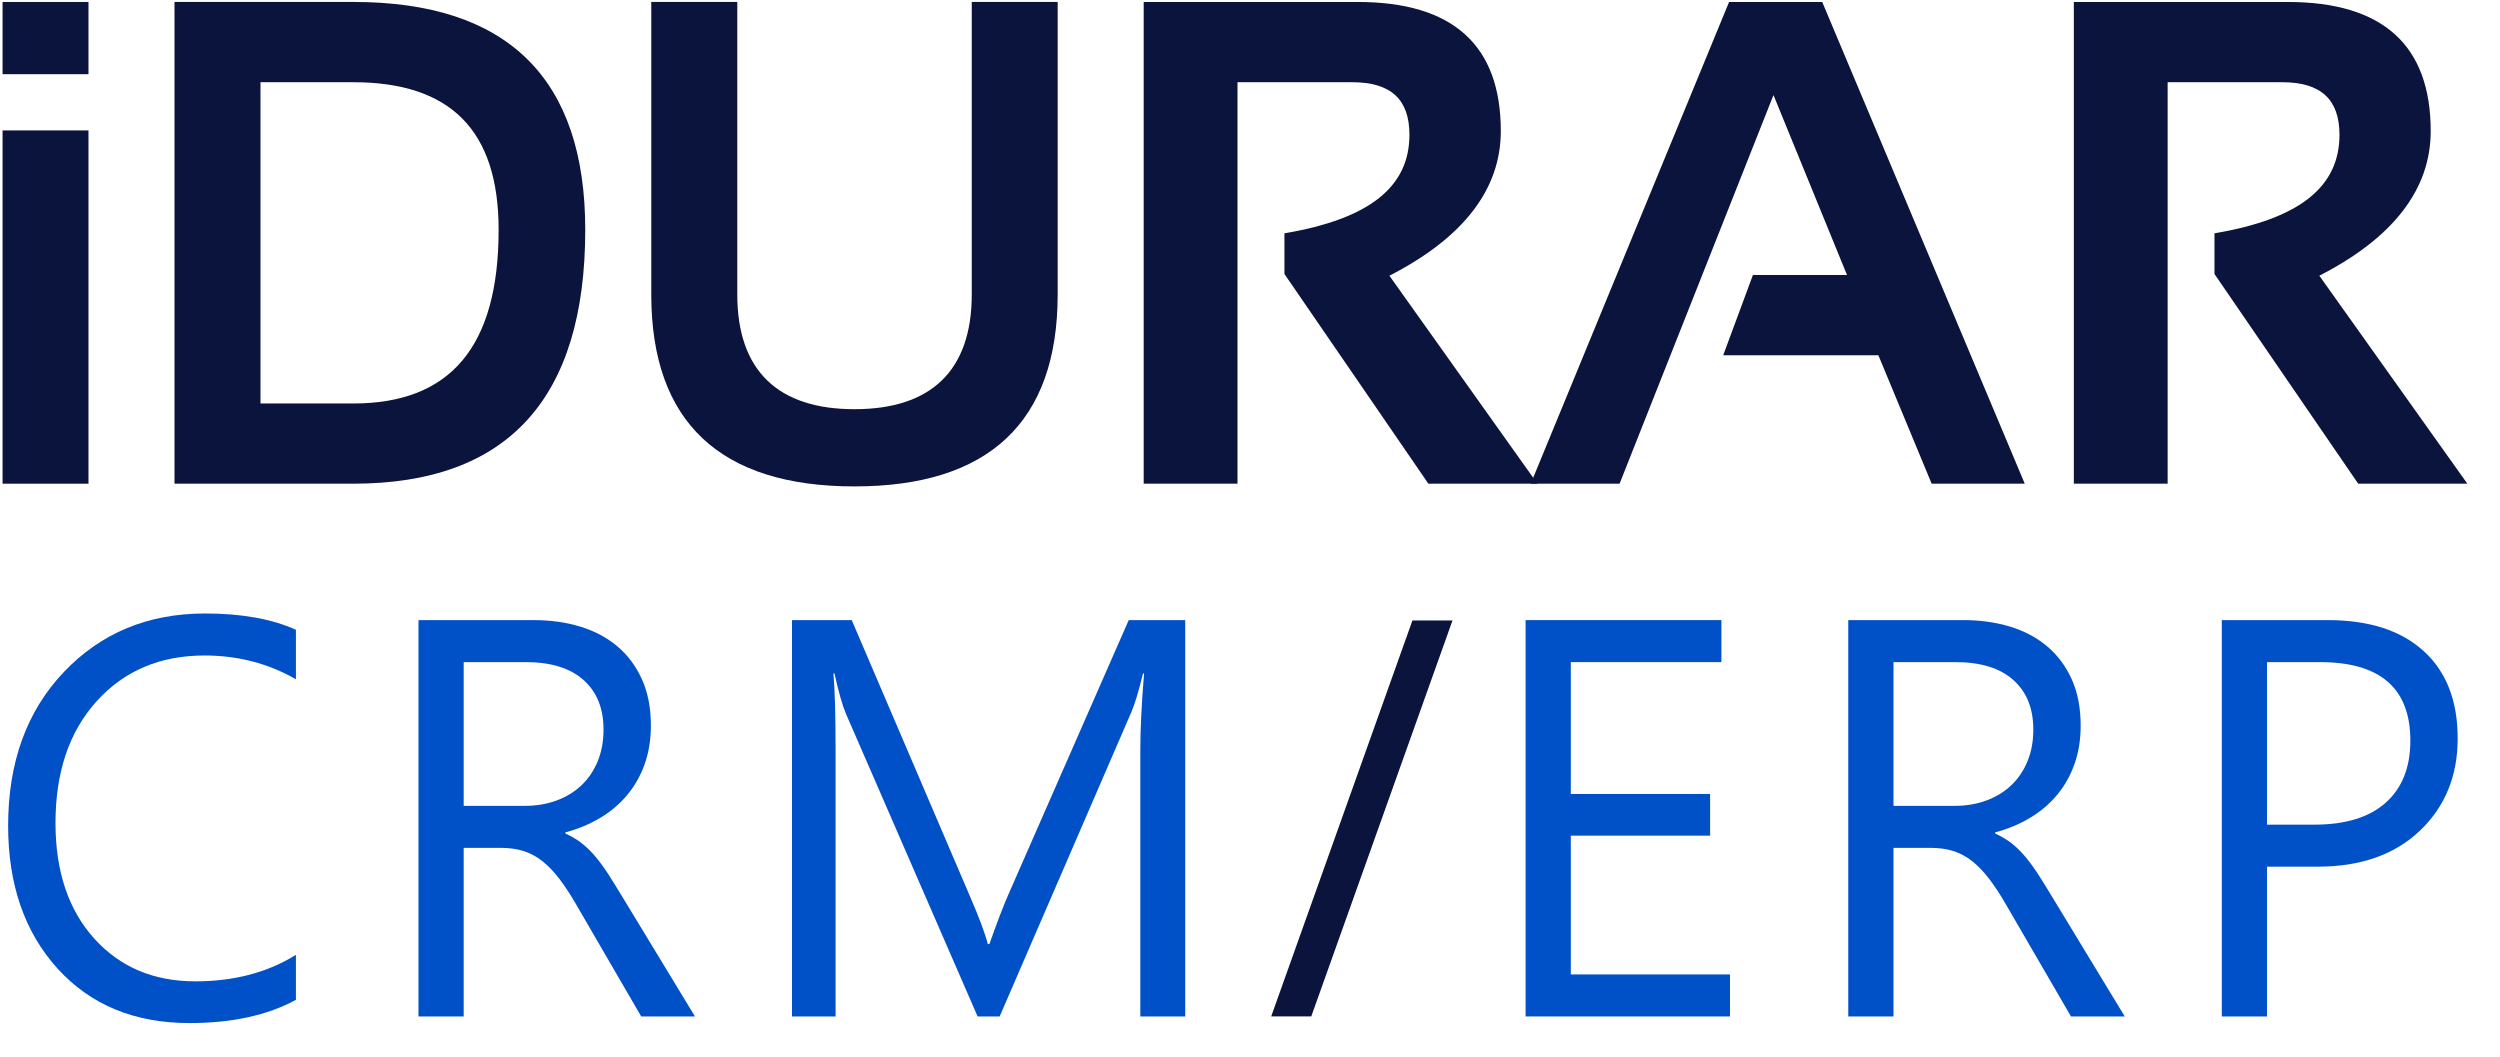
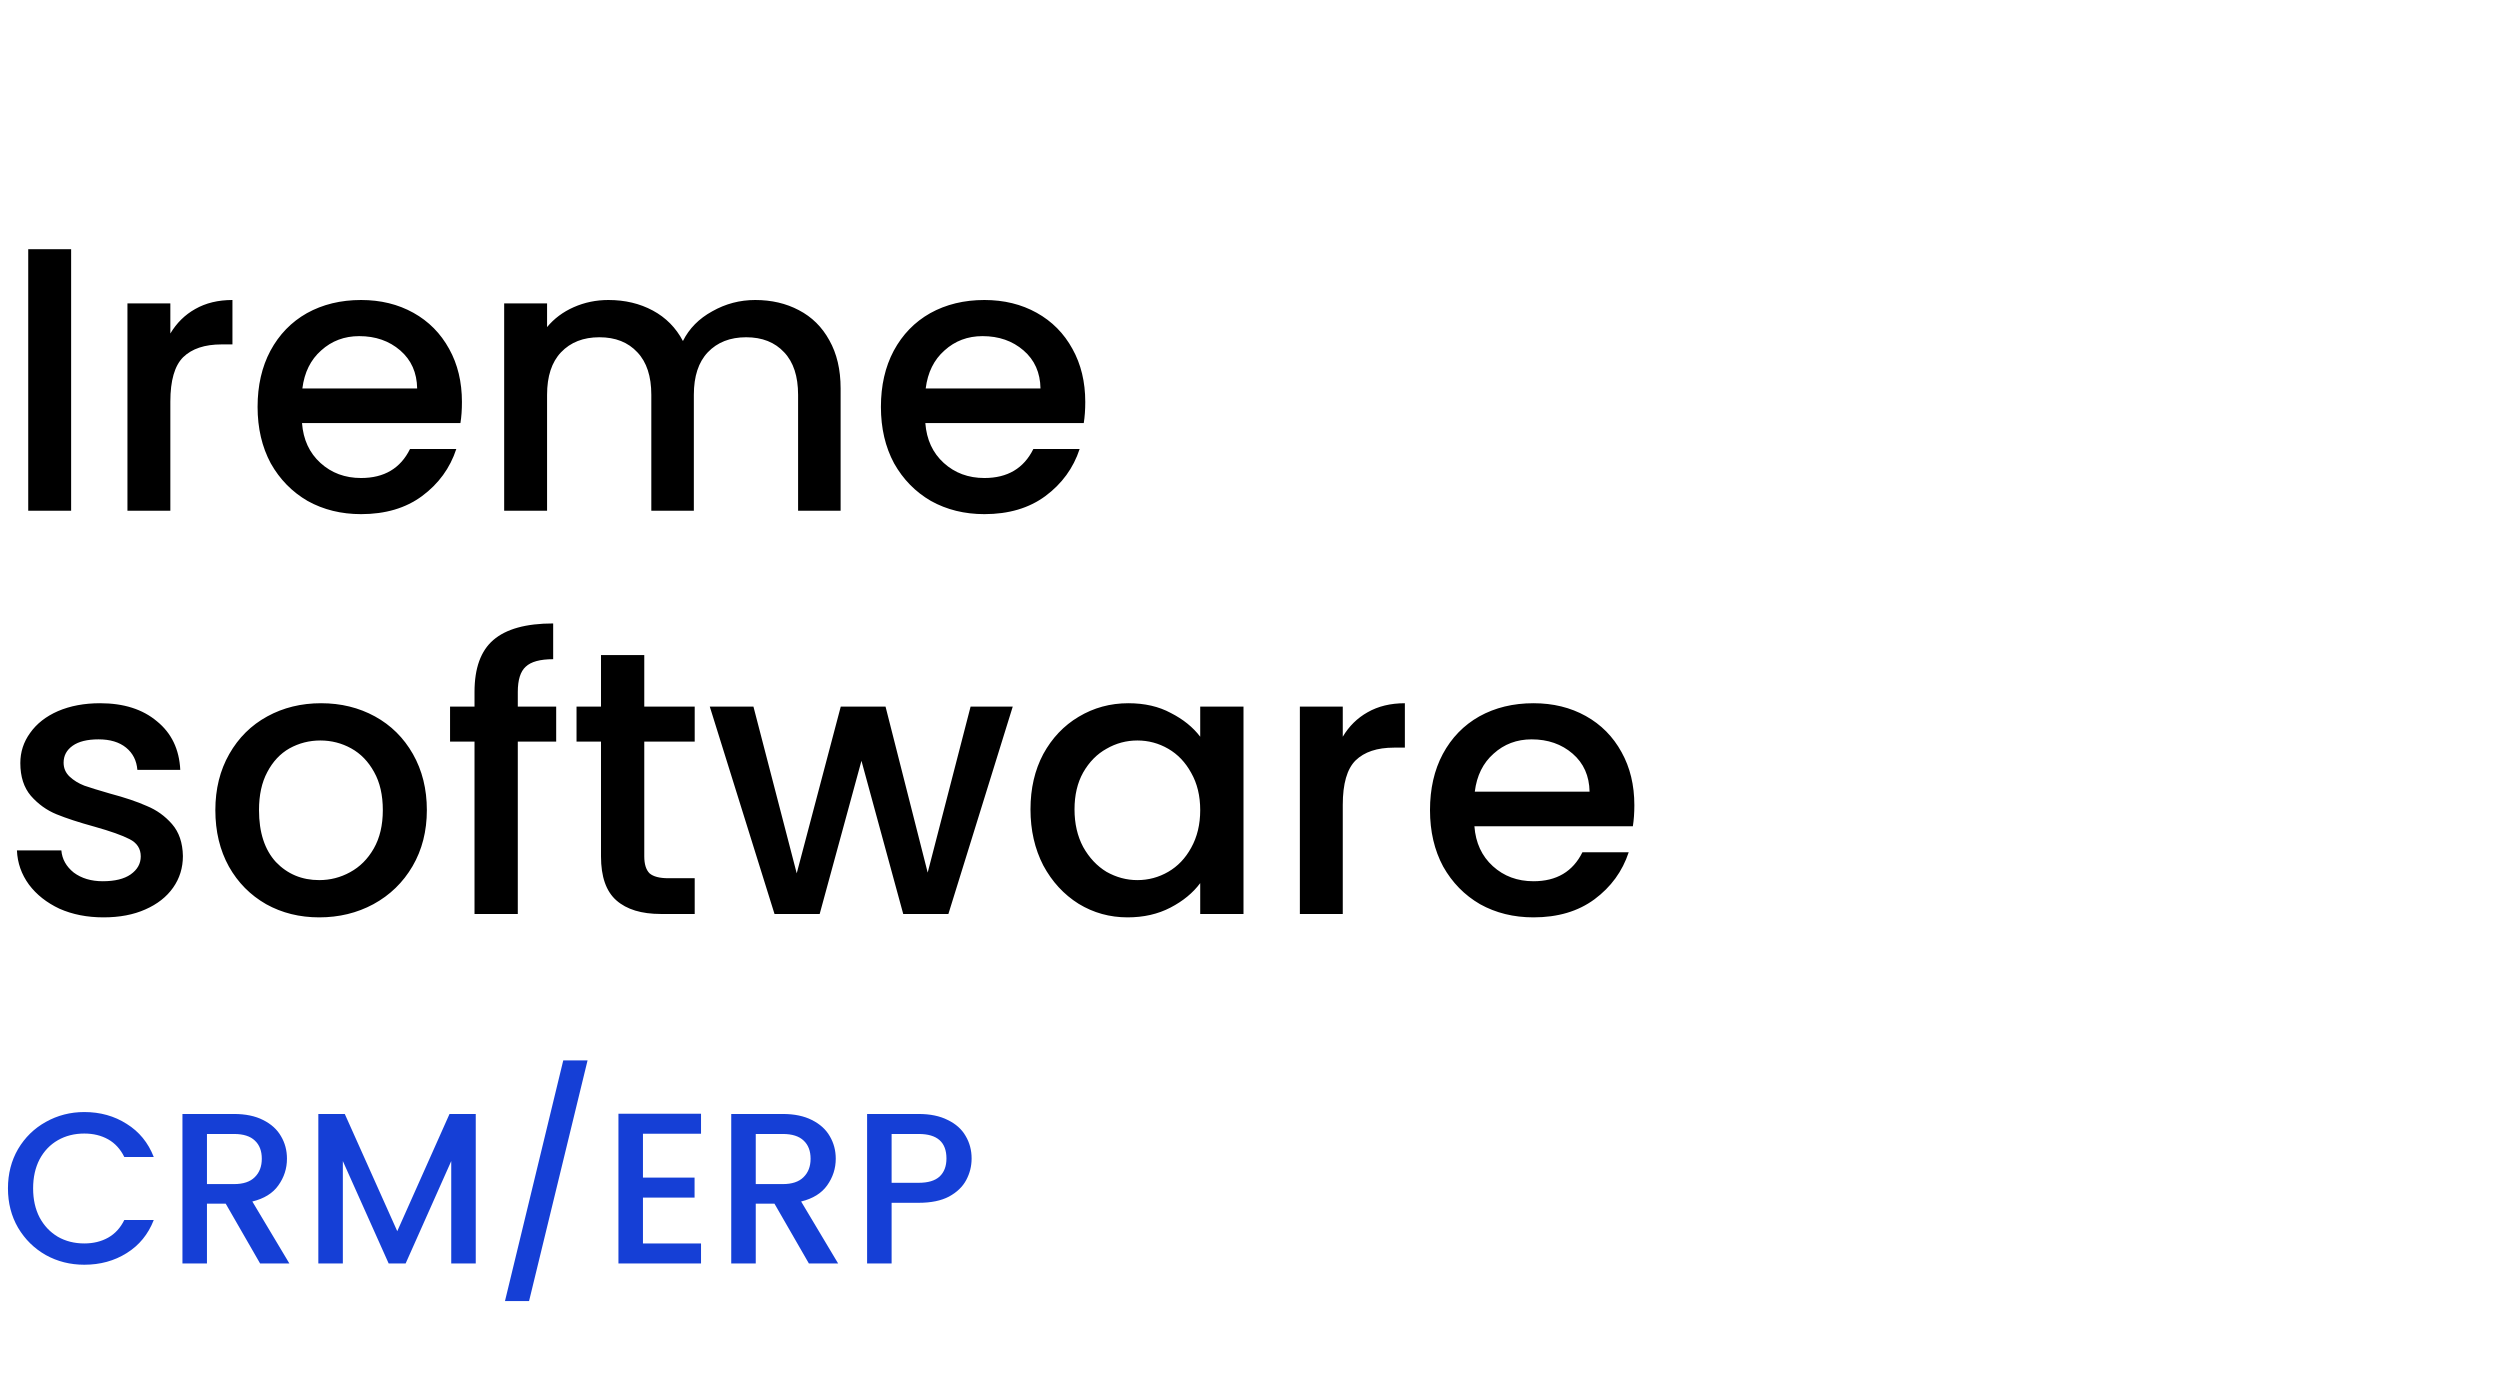
- <svg xmlns="http://www.w3.org/2000/svg" width="71" height="30" viewBox="0 0 71 30" fill="none">
-   <path d="M8.404 28.396C7.594 28.835 6.586 29.055 5.379 29.055C3.821 29.055 2.573 28.54 1.636 27.509C0.7 26.478 0.231 25.125 0.231 23.451C0.231 21.651 0.758 20.196 1.812 19.087C2.866 17.977 4.203 17.423 5.822 17.423C6.861 17.423 7.721 17.577 8.404 17.886V19.291C7.62 18.841 6.754 18.616 5.807 18.616C4.549 18.616 3.529 19.048 2.748 19.911C1.966 20.774 1.576 21.928 1.576 23.373C1.576 24.744 1.941 25.836 2.672 26.65C3.402 27.463 4.361 27.87 5.547 27.87C6.647 27.87 7.599 27.619 8.404 27.117V28.396Z" fill="#0050C8" />
-   <path d="M19.737 28.867H18.21L16.377 25.711C16.209 25.418 16.045 25.169 15.888 24.962C15.73 24.755 15.568 24.587 15.403 24.456C15.237 24.325 15.059 24.23 14.868 24.169C14.677 24.109 14.462 24.079 14.223 24.079H13.169V28.867H11.885V17.611H15.155C15.633 17.611 16.075 17.673 16.48 17.796C16.884 17.919 17.236 18.106 17.534 18.357C17.832 18.608 18.064 18.921 18.232 19.295C18.401 19.669 18.485 20.107 18.485 20.61C18.485 21.002 18.427 21.362 18.313 21.689C18.198 22.016 18.035 22.308 17.824 22.564C17.613 22.821 17.358 23.039 17.06 23.219C16.762 23.4 16.427 23.54 16.056 23.64V23.671C16.239 23.755 16.398 23.85 16.533 23.957C16.668 24.064 16.797 24.192 16.919 24.338C17.041 24.484 17.162 24.651 17.282 24.836C17.401 25.022 17.535 25.238 17.683 25.484L19.737 28.867ZM13.169 18.804V22.886H14.91C15.231 22.886 15.527 22.836 15.8 22.737C16.072 22.637 16.308 22.495 16.506 22.309C16.705 22.123 16.86 21.895 16.973 21.626C17.084 21.357 17.14 21.054 17.14 20.72C17.14 20.118 16.951 19.648 16.571 19.311C16.192 18.973 15.643 18.804 14.925 18.804H13.169Z" fill="#0050C8" />
-   <path d="M33.66 28.867H32.385V21.316C32.385 20.72 32.42 19.989 32.492 19.126H32.461C32.338 19.634 32.229 19.997 32.133 20.217L28.39 28.867H27.764L24.029 20.28C23.922 20.029 23.812 19.644 23.7 19.126H23.669C23.71 19.576 23.731 20.311 23.731 21.332V28.867H22.493V17.611H24.189L27.549 25.46C27.809 26.062 27.978 26.512 28.054 26.811H28.099C28.318 26.193 28.494 25.733 28.627 25.429L32.056 17.611H33.66V28.867Z" fill="#0050C8" />
-   <path d="M49.132 28.867H43.327V17.611H48.888V18.804H44.611V22.549H48.567V23.733H44.611V27.674H49.132V28.867Z" fill="#0050C8" />
-   <path d="M60.343 28.867H58.816L56.983 25.711C56.815 25.418 56.652 25.169 56.494 24.962C56.336 24.755 56.174 24.587 56.009 24.456C55.843 24.325 55.665 24.23 55.474 24.169C55.283 24.109 55.068 24.079 54.829 24.079H53.775V28.867H52.491V17.611H55.761C56.239 17.611 56.681 17.673 57.086 17.796C57.491 17.919 57.842 18.106 58.14 18.357C58.438 18.608 58.67 18.921 58.839 19.295C59.007 19.669 59.091 20.107 59.091 20.61C59.091 21.002 59.034 21.362 58.919 21.689C58.804 22.016 58.642 22.308 58.43 22.564C58.219 22.821 57.964 23.039 57.666 23.219C57.368 23.4 57.034 23.54 56.662 23.64V23.671C56.845 23.755 57.004 23.85 57.139 23.957C57.274 24.064 57.403 24.192 57.525 24.338C57.647 24.484 57.768 24.651 57.888 24.836C58.008 25.022 58.141 25.238 58.289 25.484L60.343 28.867ZM53.775 18.804V22.886H55.516C55.837 22.886 56.133 22.836 56.406 22.737C56.678 22.637 56.914 22.495 57.112 22.309C57.311 22.123 57.466 21.895 57.578 21.626C57.691 21.357 57.746 21.054 57.746 20.72C57.746 20.118 57.557 19.648 57.177 19.311C56.798 18.973 56.25 18.804 55.532 18.804H53.775Z" fill="#0050C8" />
-   <path d="M64.383 24.613V28.867H63.099V17.611H66.109C67.28 17.611 68.188 17.904 68.832 18.49C69.476 19.076 69.798 19.903 69.798 20.971C69.798 22.038 69.44 22.912 68.725 23.592C68.01 24.273 67.043 24.613 65.826 24.613H64.383ZM64.383 18.804V23.42H65.727C66.613 23.42 67.289 23.212 67.755 22.796C68.221 22.38 68.454 21.792 68.454 21.033C68.454 19.547 67.598 18.804 65.887 18.804H64.383Z" fill="#0050C8" />
-   <path d="M2.513 13.737H0.073V3.704H2.513V13.737ZM2.513 2.107H0.073V0.056H2.513V2.107Z" fill="#0A143C" />
-   <path d="M10.032 11.459C12.785 11.459 14.161 9.854 14.161 6.525C14.161 3.69 12.785 2.335 10.032 2.335H7.398V11.459H10.032ZM4.956 13.737V0.055H10.032C14.424 0.055 16.621 2.231 16.621 6.525C16.621 11.317 14.424 13.737 10.032 13.737H4.956Z" fill="#0A143C" />
-   <path d="M18.496 8.362V0.055H20.939V8.362C20.939 10.535 22.102 11.621 24.267 11.621C26.433 11.621 27.598 10.535 27.598 8.362V0.055H30.038V8.362C30.038 11.997 28.072 13.814 24.267 13.814C20.463 13.814 18.496 11.997 18.496 8.362Z" fill="#0A143C" />
-   <path d="M32.481 13.737V0.056H38.559C41.27 0.056 42.623 1.289 42.623 3.723C42.623 5.369 41.569 6.749 39.459 7.83L43.663 13.737H40.566L36.478 7.781V6.626C38.919 6.214 40.028 5.291 40.028 3.828C40.028 2.823 39.503 2.335 38.401 2.335H35.145V13.737H32.481Z" fill="#0A143C" />
-   <path d="M45.996 13.737H43.473L49.106 0.056H51.751L57.503 13.737H54.859L53.346 10.089H48.939L49.783 7.81H52.455L50.367 2.7L45.996 13.737Z" fill="#0A143C" />
-   <path d="M58.897 13.737V0.056H64.971C67.68 0.056 69.032 1.289 69.032 3.723C69.032 5.369 67.979 6.749 65.869 7.83L70.073 13.737H66.973L62.891 7.781V6.626C65.334 6.214 66.441 5.291 66.441 3.828C66.441 2.823 65.913 2.335 64.811 2.335H61.561V13.737H58.897Z" fill="#0A143C" />
-   <path fill-rule="evenodd" clip-rule="evenodd" d="M41.251 17.621H40.113L36.102 28.866H37.24L41.251 17.621Z" fill="#0A143C" />
+ <svg xmlns="http://www.w3.org/2000/svg" width="93" height="52" viewBox="0 0 93 52" fill="none">
+   <path d="M2.646 9.27V19H1.05V9.27H2.646ZM6.337 12.406C6.571 12.014 6.879 11.711 7.261 11.496C7.653 11.272 8.115 11.16 8.647 11.16V12.812H8.241C7.616 12.812 7.14 12.971 6.813 13.288C6.496 13.605 6.337 14.156 6.337 14.94V19H4.741V11.286H6.337V12.406ZM17.184 14.954C17.184 15.243 17.166 15.505 17.128 15.738H11.235C11.281 16.354 11.51 16.849 11.921 17.222C12.331 17.595 12.835 17.782 13.432 17.782C14.291 17.782 14.898 17.423 15.252 16.704H16.974C16.741 17.413 16.317 17.997 15.7 18.454C15.094 18.902 14.338 19.126 13.432 19.126C12.695 19.126 12.033 18.963 11.444 18.636C10.866 18.3 10.409 17.833 10.072 17.236C9.746 16.629 9.582 15.929 9.582 15.136C9.582 14.343 9.741 13.647 10.059 13.05C10.385 12.443 10.838 11.977 11.416 11.65C12.005 11.323 12.677 11.16 13.432 11.16C14.161 11.16 14.809 11.319 15.379 11.636C15.948 11.953 16.391 12.401 16.709 12.98C17.026 13.549 17.184 14.207 17.184 14.954ZM15.518 14.45C15.509 13.862 15.299 13.391 14.889 13.036C14.478 12.681 13.969 12.504 13.363 12.504C12.812 12.504 12.341 12.681 11.948 13.036C11.556 13.381 11.323 13.853 11.248 14.45H15.518ZM28.093 11.16C28.7 11.16 29.241 11.286 29.717 11.538C30.202 11.79 30.58 12.163 30.851 12.658C31.131 13.153 31.271 13.75 31.271 14.45V19H29.689V14.688C29.689 13.997 29.516 13.47 29.171 13.106C28.826 12.733 28.354 12.546 27.757 12.546C27.16 12.546 26.684 12.733 26.329 13.106C25.984 13.47 25.811 13.997 25.811 14.688V19H24.229V14.688C24.229 13.997 24.056 13.47 23.711 13.106C23.366 12.733 22.894 12.546 22.297 12.546C21.7 12.546 21.224 12.733 20.869 13.106C20.524 13.47 20.351 13.997 20.351 14.688V19H18.755V11.286H20.351V12.168C20.612 11.851 20.944 11.603 21.345 11.426C21.746 11.249 22.176 11.16 22.633 11.16C23.249 11.16 23.8 11.291 24.285 11.552C24.77 11.813 25.144 12.191 25.405 12.686C25.638 12.219 26.002 11.851 26.497 11.58C26.992 11.3 27.524 11.16 28.093 11.16ZM40.372 14.954C40.372 15.243 40.353 15.505 40.316 15.738H34.422C34.469 16.354 34.697 16.849 35.108 17.222C35.519 17.595 36.023 17.782 36.62 17.782C37.479 17.782 38.085 17.423 38.44 16.704H40.162C39.929 17.413 39.504 17.997 38.888 18.454C38.281 18.902 37.525 19.126 36.62 19.126C35.883 19.126 35.22 18.963 34.632 18.636C34.053 18.3 33.596 17.833 33.26 17.236C32.933 16.629 32.77 15.929 32.77 15.136C32.77 14.343 32.929 13.647 33.246 13.05C33.573 12.443 34.025 11.977 34.604 11.65C35.192 11.323 35.864 11.16 36.62 11.16C37.348 11.16 37.997 11.319 38.566 11.636C39.135 11.953 39.579 12.401 39.896 12.98C40.213 13.549 40.372 14.207 40.372 14.954ZM38.706 14.45C38.697 13.862 38.487 13.391 38.076 13.036C37.665 12.681 37.157 12.504 36.55 12.504C35.999 12.504 35.528 12.681 35.136 13.036C34.744 13.381 34.511 13.853 34.436 14.45H38.706ZM3.85 34.126C3.243 34.126 2.697 34.019 2.212 33.804C1.736 33.58 1.358 33.281 1.078 32.908C0.798 32.525 0.649 32.101 0.63 31.634H2.282C2.31 31.961 2.464 32.236 2.744 32.46C3.033 32.675 3.393 32.782 3.822 32.782C4.27 32.782 4.615 32.698 4.858 32.53C5.11 32.353 5.236 32.129 5.236 31.858C5.236 31.569 5.096 31.354 4.816 31.214C4.545 31.074 4.111 30.92 3.514 30.752C2.935 30.593 2.464 30.439 2.1 30.29C1.736 30.141 1.419 29.912 1.148 29.604C0.887 29.296 0.756 28.89 0.756 28.386C0.756 27.975 0.877 27.602 1.12 27.266C1.363 26.921 1.708 26.65 2.156 26.454C2.613 26.258 3.136 26.16 3.724 26.16C4.601 26.16 5.306 26.384 5.838 26.832C6.379 27.271 6.669 27.873 6.706 28.638H5.11C5.082 28.293 4.942 28.017 4.69 27.812C4.438 27.607 4.097 27.504 3.668 27.504C3.248 27.504 2.926 27.583 2.702 27.742C2.478 27.901 2.366 28.111 2.366 28.372C2.366 28.577 2.441 28.75 2.59 28.89C2.739 29.03 2.921 29.142 3.136 29.226C3.351 29.301 3.668 29.399 4.088 29.52C4.648 29.669 5.105 29.823 5.46 29.982C5.824 30.131 6.137 30.355 6.398 30.654C6.659 30.953 6.795 31.349 6.804 31.844C6.804 32.283 6.683 32.675 6.44 33.02C6.197 33.365 5.852 33.636 5.404 33.832C4.965 34.028 4.447 34.126 3.85 34.126ZM11.874 34.126C11.146 34.126 10.489 33.963 9.901 33.636C9.313 33.3 8.851 32.833 8.515 32.236C8.179 31.629 8.011 30.929 8.011 30.136C8.011 29.352 8.183 28.657 8.529 28.05C8.874 27.443 9.345 26.977 9.943 26.65C10.54 26.323 11.207 26.16 11.944 26.16C12.682 26.16 13.349 26.323 13.947 26.65C14.544 26.977 15.015 27.443 15.361 28.05C15.706 28.657 15.879 29.352 15.879 30.136C15.879 30.92 15.701 31.615 15.347 32.222C14.992 32.829 14.507 33.3 13.89 33.636C13.284 33.963 12.612 34.126 11.874 34.126ZM11.874 32.74C12.285 32.74 12.668 32.642 13.023 32.446C13.386 32.25 13.681 31.956 13.905 31.564C14.129 31.172 14.241 30.696 14.241 30.136C14.241 29.576 14.133 29.105 13.918 28.722C13.704 28.33 13.419 28.036 13.065 27.84C12.71 27.644 12.327 27.546 11.916 27.546C11.506 27.546 11.123 27.644 10.768 27.84C10.423 28.036 10.148 28.33 9.943 28.722C9.737 29.105 9.635 29.576 9.635 30.136C9.635 30.967 9.845 31.611 10.264 32.068C10.694 32.516 11.23 32.74 11.874 32.74ZM20.69 27.588H19.262V34H17.652V27.588H16.742V26.286H17.652V25.74C17.652 24.853 17.886 24.209 18.352 23.808C18.828 23.397 19.57 23.192 20.578 23.192V24.522C20.093 24.522 19.752 24.615 19.556 24.802C19.36 24.979 19.262 25.292 19.262 25.74V26.286H20.69V27.588ZM23.967 27.588V31.858C23.967 32.147 24.032 32.357 24.163 32.488C24.303 32.609 24.536 32.67 24.863 32.67H25.843V34H24.583C23.864 34 23.313 33.832 22.931 33.496C22.548 33.16 22.357 32.614 22.357 31.858V27.588H21.447V26.286H22.357V24.368H23.967V26.286H25.843V27.588H23.967ZM37.674 26.286L35.28 34H33.6L32.046 28.302L30.492 34H28.812L26.404 26.286H28.028L29.638 32.488L31.276 26.286H32.942L34.51 32.46L36.106 26.286H37.674ZM38.334 30.108C38.334 29.333 38.493 28.647 38.81 28.05C39.137 27.453 39.576 26.991 40.126 26.664C40.686 26.328 41.302 26.16 41.974 26.16C42.581 26.16 43.108 26.281 43.556 26.524C44.014 26.757 44.378 27.051 44.648 27.406V26.286H46.258V34H44.648V32.852C44.378 33.216 44.009 33.519 43.542 33.762C43.076 34.005 42.544 34.126 41.946 34.126C41.284 34.126 40.677 33.958 40.126 33.622C39.576 33.277 39.137 32.801 38.81 32.194C38.493 31.578 38.334 30.883 38.334 30.108ZM44.648 30.136C44.648 29.604 44.536 29.142 44.312 28.75C44.098 28.358 43.813 28.059 43.458 27.854C43.104 27.649 42.721 27.546 42.31 27.546C41.9 27.546 41.517 27.649 41.162 27.854C40.808 28.05 40.518 28.344 40.294 28.736C40.08 29.119 39.972 29.576 39.972 30.108C39.972 30.64 40.08 31.107 40.294 31.508C40.518 31.909 40.808 32.217 41.162 32.432C41.526 32.637 41.909 32.74 42.31 32.74C42.721 32.74 43.104 32.637 43.458 32.432C43.813 32.227 44.098 31.928 44.312 31.536C44.536 31.135 44.648 30.668 44.648 30.136ZM49.951 27.406C50.184 27.014 50.492 26.711 50.875 26.496C51.267 26.272 51.729 26.16 52.261 26.16V27.812H51.855C51.229 27.812 50.753 27.971 50.427 28.288C50.109 28.605 49.951 29.156 49.951 29.94V34H48.355V26.286H49.951V27.406ZM60.798 29.954C60.798 30.243 60.779 30.505 60.742 30.738H54.848C54.894 31.354 55.123 31.849 55.534 32.222C55.944 32.595 56.448 32.782 57.046 32.782C57.904 32.782 58.511 32.423 58.866 31.704H60.588C60.354 32.413 59.93 32.997 59.314 33.454C58.707 33.902 57.951 34.126 57.046 34.126C56.308 34.126 55.646 33.963 55.058 33.636C54.479 33.3 54.022 32.833 53.686 32.236C53.359 31.629 53.196 30.929 53.196 30.136C53.196 29.343 53.354 28.647 53.672 28.05C53.998 27.443 54.451 26.977 55.03 26.65C55.618 26.323 56.29 26.16 57.046 26.16C57.774 26.16 58.422 26.319 58.992 26.636C59.561 26.953 60.004 27.401 60.322 27.98C60.639 28.549 60.798 29.207 60.798 29.954ZM59.132 29.45C59.122 28.862 58.912 28.391 58.502 28.036C58.091 27.681 57.582 27.504 56.976 27.504C56.425 27.504 55.954 27.681 55.562 28.036C55.17 28.381 54.936 28.853 54.862 29.45H59.132Z" fill="black" />
+   <path d="M0.296 44.208C0.296 43.664 0.421 43.176 0.672 42.744C0.928 42.312 1.272 41.976 1.704 41.736C2.141 41.491 2.619 41.368 3.136 41.368C3.728 41.368 4.253 41.515 4.712 41.808C5.176 42.096 5.512 42.507 5.72 43.04H4.624C4.48 42.747 4.28 42.528 4.024 42.384C3.768 42.24 3.472 42.168 3.136 42.168C2.768 42.168 2.44 42.251 2.152 42.416C1.864 42.581 1.637 42.819 1.472 43.128C1.312 43.437 1.232 43.797 1.232 44.208C1.232 44.619 1.312 44.979 1.472 45.288C1.637 45.597 1.864 45.837 2.152 46.008C2.44 46.173 2.768 46.256 3.136 46.256C3.472 46.256 3.768 46.184 4.024 46.04C4.28 45.896 4.48 45.677 4.624 45.384H5.72C5.512 45.917 5.176 46.328 4.712 46.616C4.253 46.904 3.728 47.048 3.136 47.048C2.613 47.048 2.136 46.928 1.704 46.688C1.272 46.443 0.928 46.104 0.672 45.672C0.421 45.24 0.296 44.752 0.296 44.208ZM9.675 47L8.396 44.776H7.699V47H6.787V41.44H8.707C9.134 41.44 9.494 41.515 9.787 41.664C10.086 41.813 10.307 42.013 10.451 42.264C10.601 42.515 10.675 42.795 10.675 43.104C10.675 43.467 10.569 43.797 10.355 44.096C10.148 44.389 9.825 44.589 9.387 44.696L10.764 47H9.675ZM7.699 44.048H8.707C9.049 44.048 9.305 43.963 9.476 43.792C9.652 43.621 9.739 43.392 9.739 43.104C9.739 42.816 9.654 42.592 9.483 42.432C9.313 42.267 9.054 42.184 8.707 42.184H7.699V44.048ZM17.698 41.44V47H16.786V43.192L15.09 47H14.458L12.754 43.192V47H11.842V41.44H12.826L14.778 45.8L16.722 41.44H17.698ZM21.857 39.448L19.681 48.4H18.785L20.953 39.448H21.857ZM23.918 42.176V43.808H25.838V44.552H23.918V46.256H26.078V47H23.006V41.432H26.078V42.176H23.918ZM30.09 47L28.81 44.776H28.114V47H27.202V41.44H29.122C29.548 41.44 29.908 41.515 30.202 41.664C30.5 41.813 30.722 42.013 30.866 42.264C31.015 42.515 31.09 42.795 31.09 43.104C31.09 43.467 30.983 43.797 30.77 44.096C30.562 44.389 30.239 44.589 29.802 44.696L31.178 47H30.09ZM28.114 44.048H29.122C29.463 44.048 29.719 43.963 29.89 43.792C30.066 43.621 30.154 43.392 30.154 43.104C30.154 42.816 30.068 42.592 29.898 42.432C29.727 42.267 29.468 42.184 29.122 42.184H28.114V44.048ZM36.144 43.096C36.144 43.379 36.078 43.645 35.944 43.896C35.811 44.147 35.598 44.352 35.304 44.512C35.011 44.667 34.635 44.744 34.176 44.744H33.168V47H32.256V41.44H34.176C34.603 41.44 34.963 41.515 35.256 41.664C35.555 41.808 35.776 42.005 35.92 42.256C36.07 42.507 36.144 42.787 36.144 43.096ZM34.176 44C34.523 44 34.782 43.923 34.952 43.768C35.123 43.608 35.208 43.384 35.208 43.096C35.208 42.488 34.864 42.184 34.176 42.184H33.168V44H34.176Z" fill="#153FD6" />
</svg>
